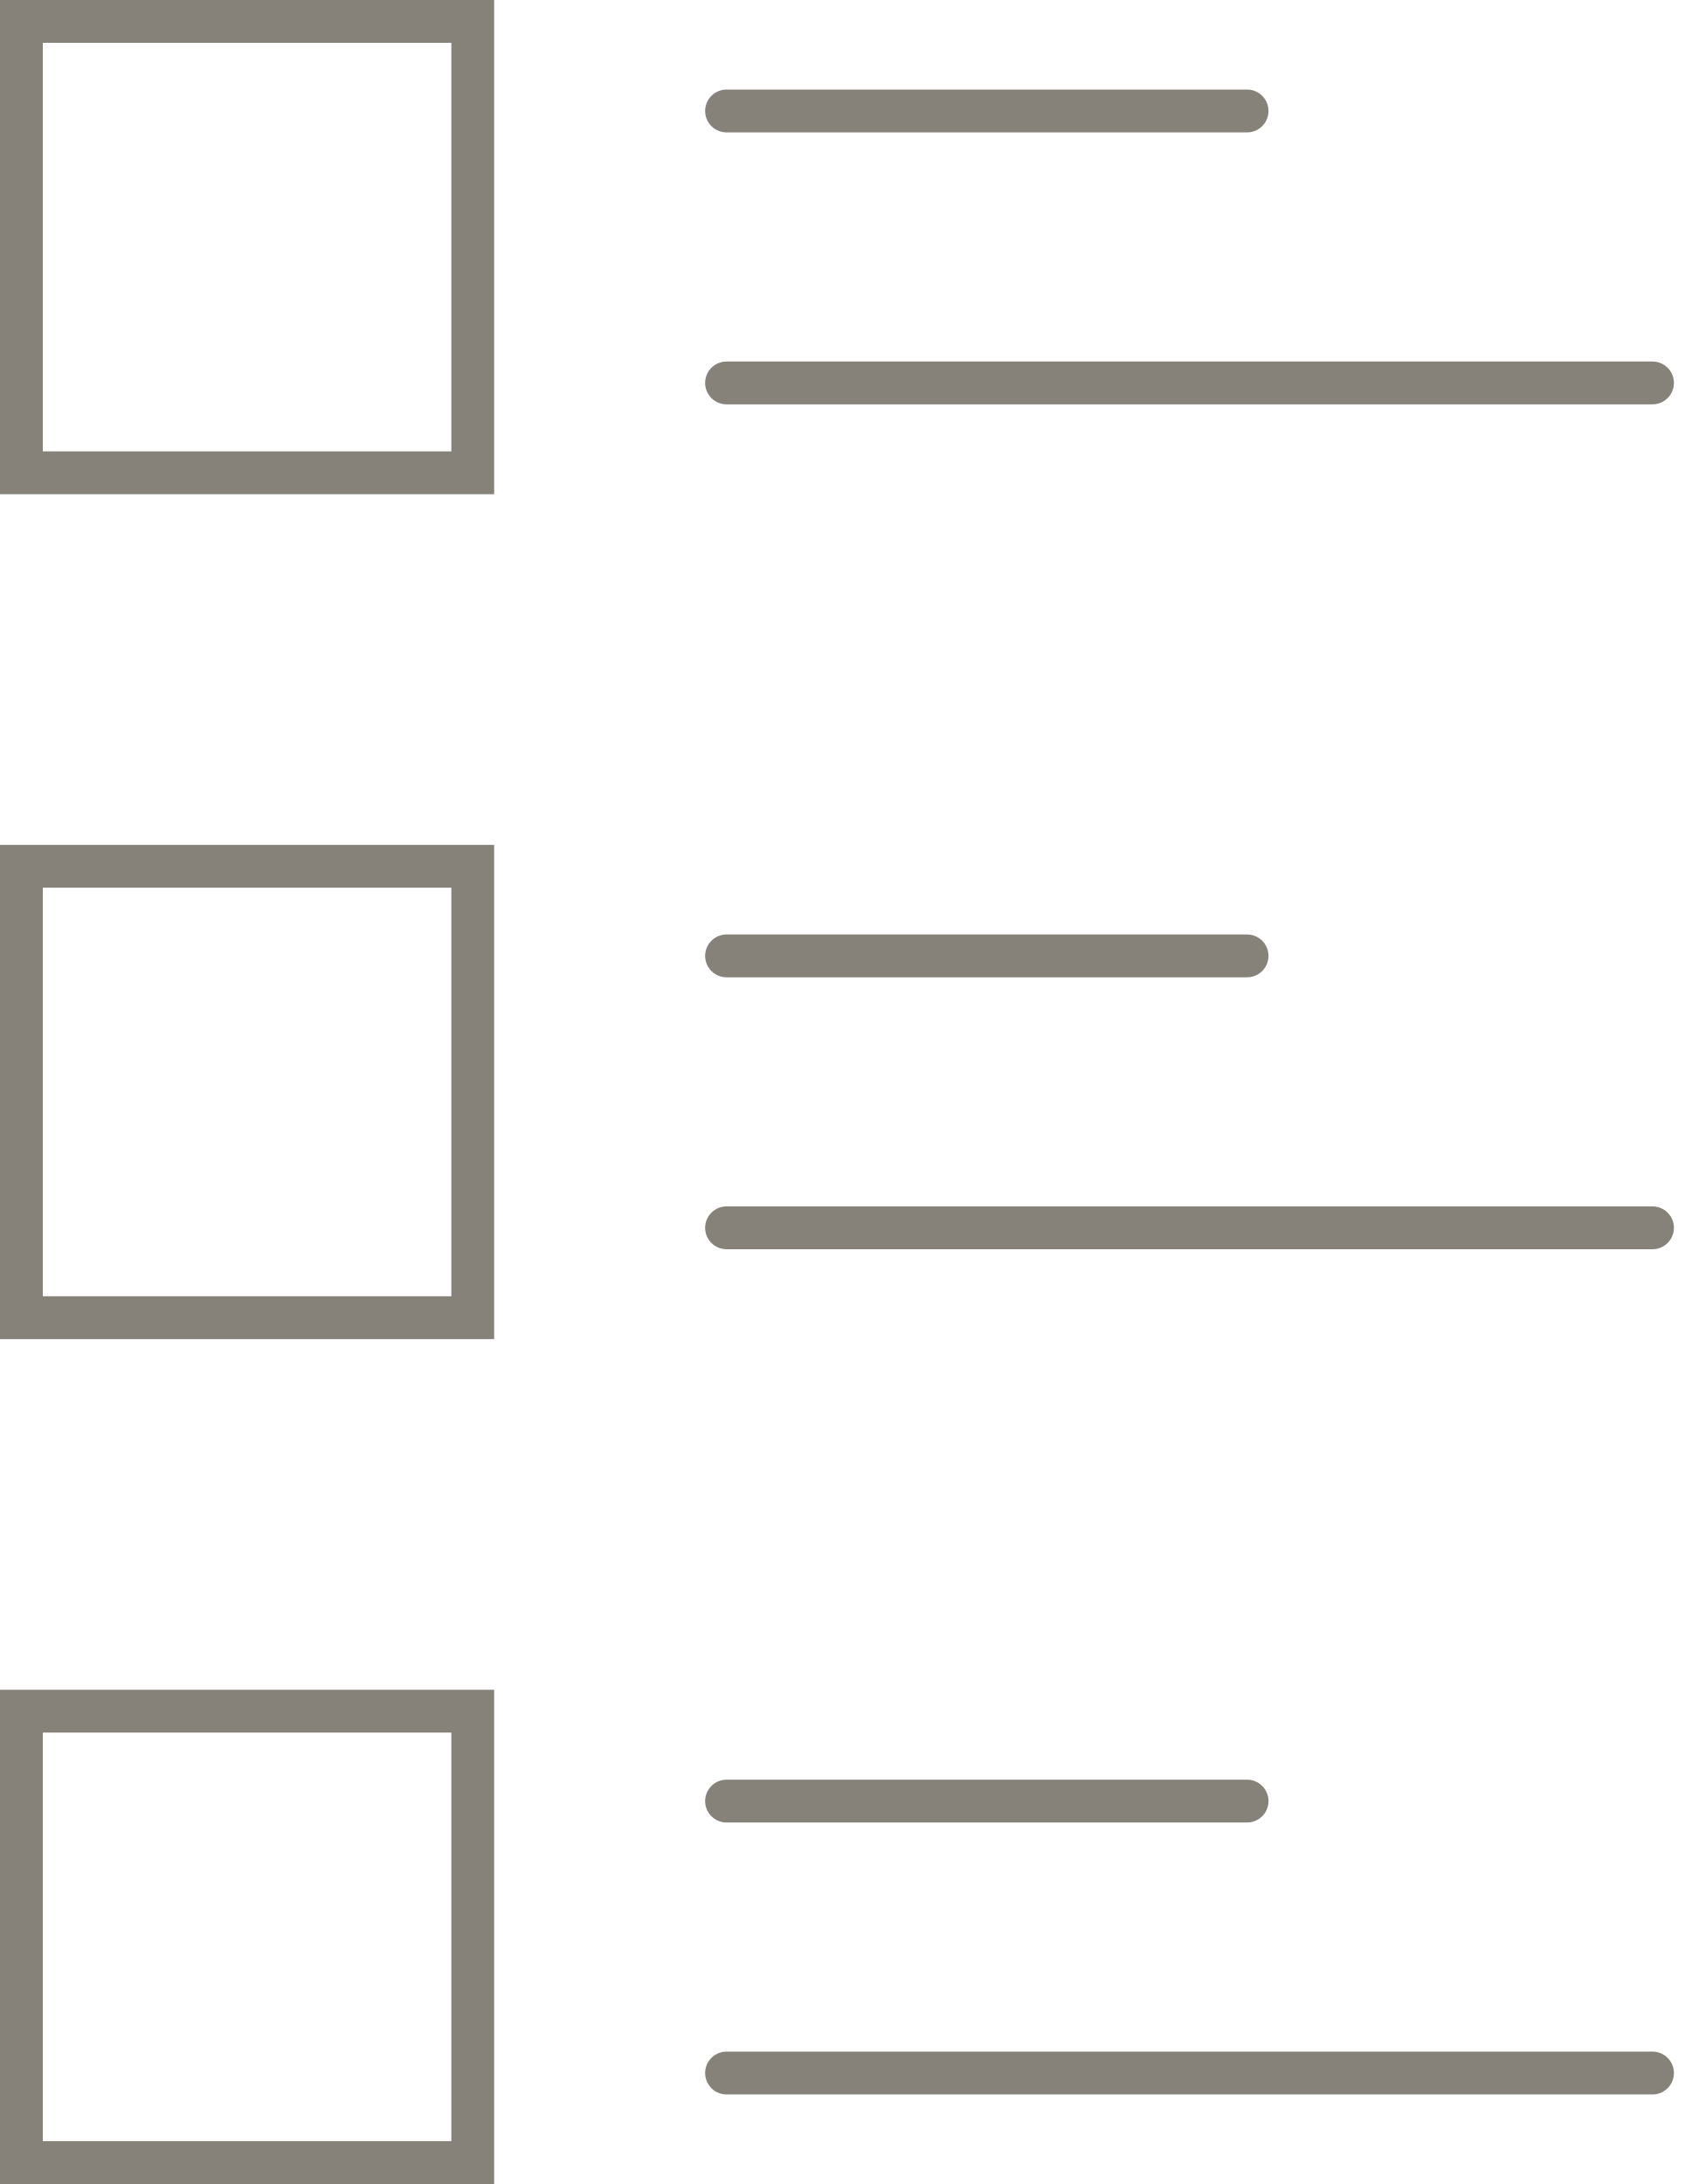
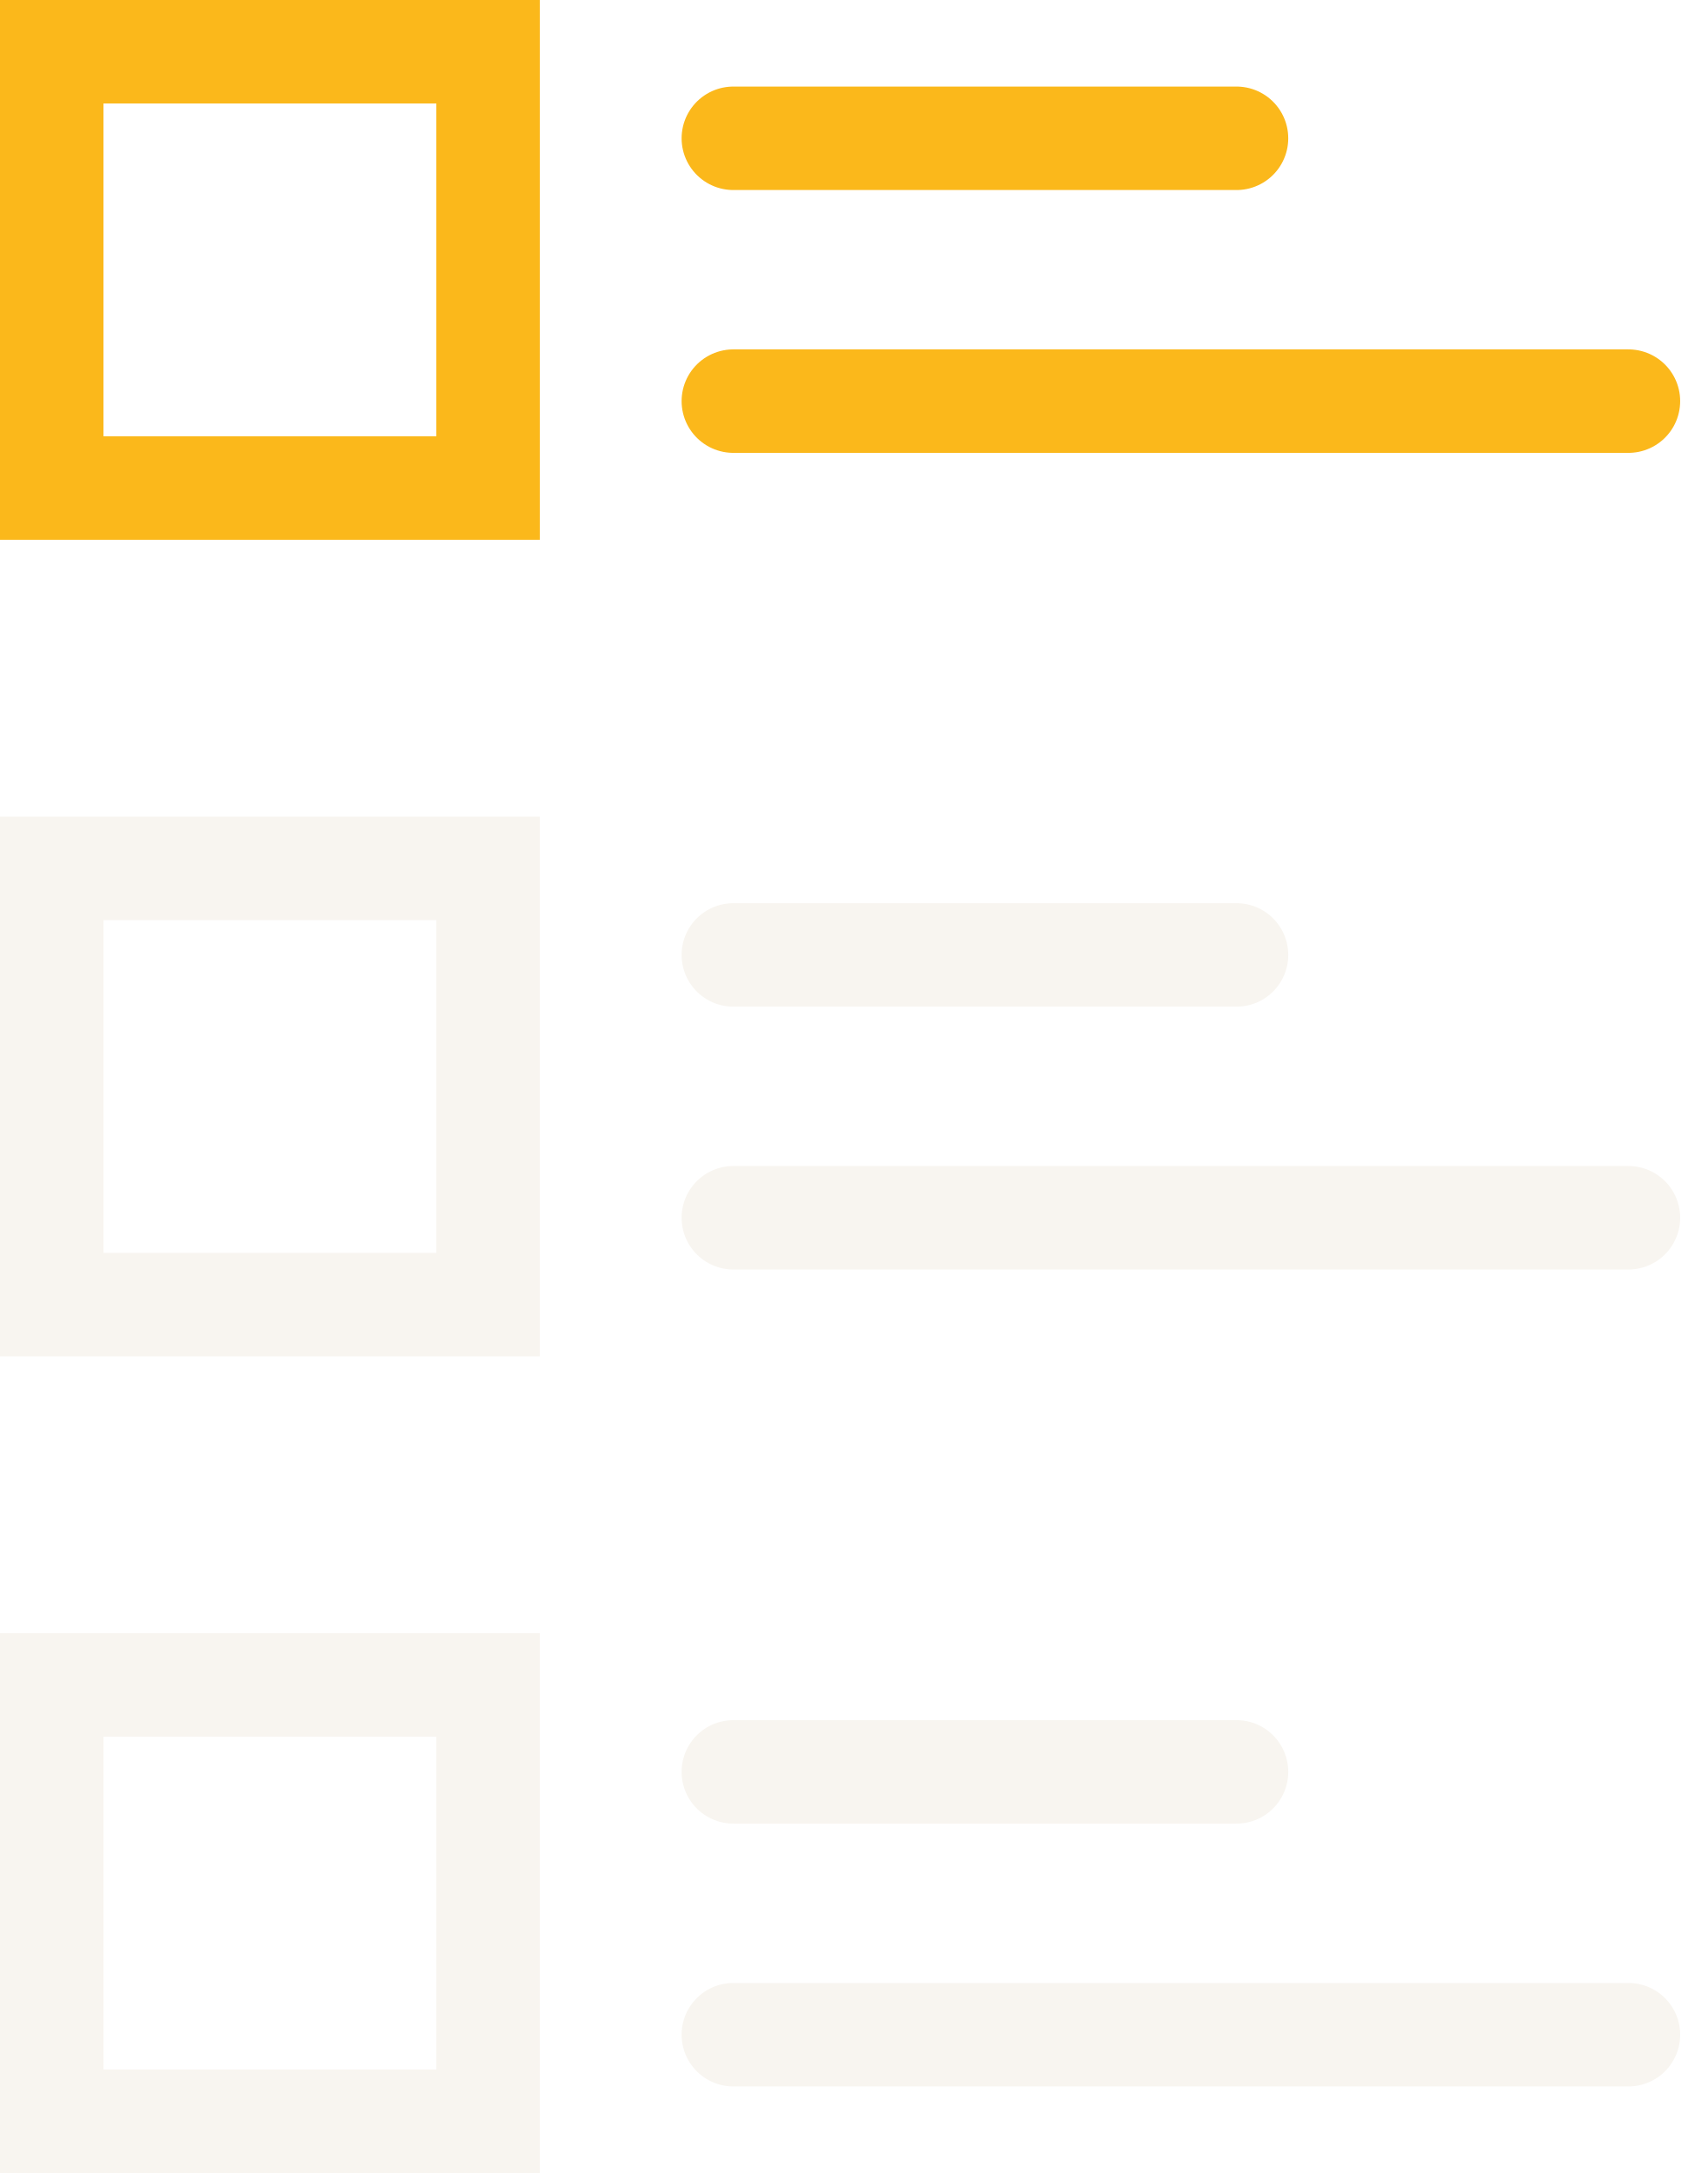
- <svg xmlns="http://www.w3.org/2000/svg" width="79" height="102" fill="none">
-   <path d="M22.081 1H1v21.081h21.081V1zm0 39.459H1V61.54h21.081V40.46zm0 39.459H1v21.081h21.081V79.918zM33.935 5.183h24.313M33.935 17.884h43.25m-43.25 26.759h24.313m-24.313 12.7h43.25m-43.25 26.774h24.313m-24.313 12.7h43.25" stroke="#86827A" stroke-width="2" stroke-miterlimit="10" stroke-linecap="round" />
+ <svg xmlns="http://www.w3.org/2000/svg" width="33" height="42" fill="none">
+   <path d="M9.433 1H1v8.433h8.433V1z" stroke="#FBB81B" stroke-width="2" stroke-miterlimit="10" stroke-linecap="round" />
+   <path d="M9.433 16.784H1v8.432h8.433v-8.432zm0 15.783H1V41h8.433v-8.433z" stroke="#F8F5F0" stroke-width="2" stroke-miterlimit="10" stroke-linecap="round" />
+   <path d="M14.174 2.673h9.725m-9.725 5.08h17.3" stroke="#FBB81B" stroke-width="2" stroke-miterlimit="10" stroke-linecap="round" />
+   <path d="M14.174 18.457h9.725m-9.725 5.08h17.3m-17.3 10.71h9.725m-9.725 5.08h17.3" stroke="#F8F5F0" stroke-width="2" stroke-miterlimit="10" stroke-linecap="round" />
</svg>
